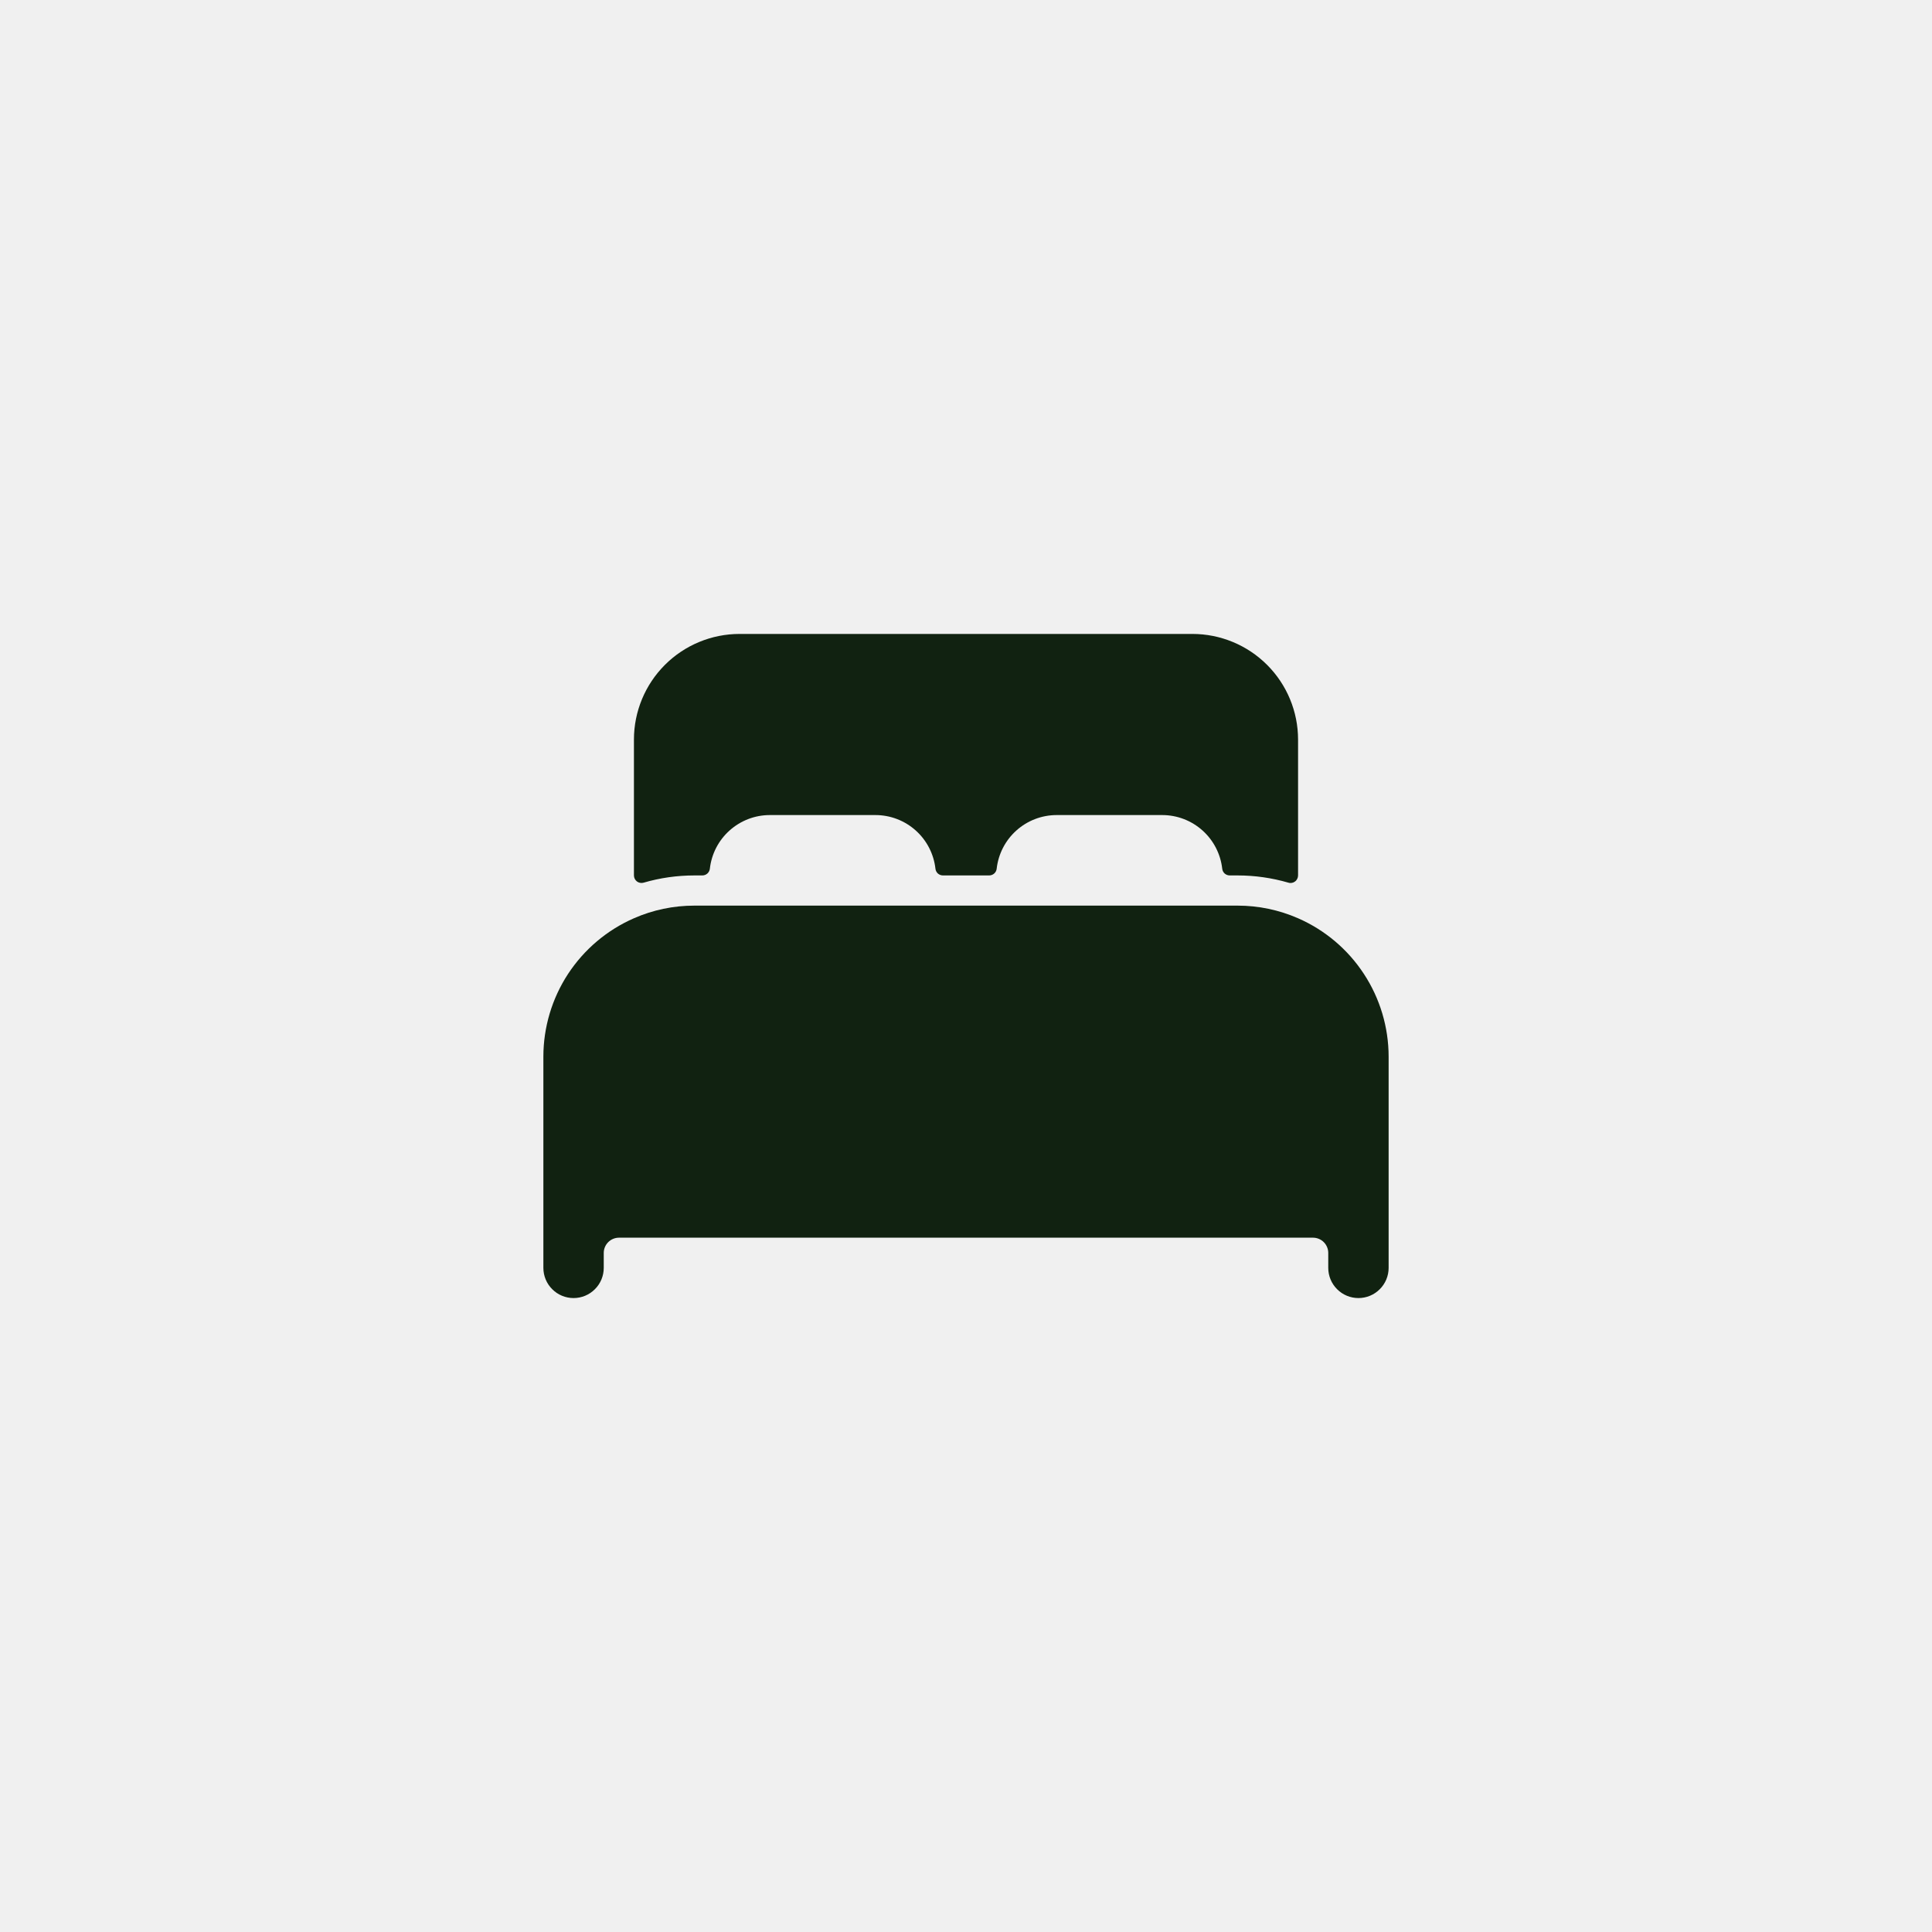
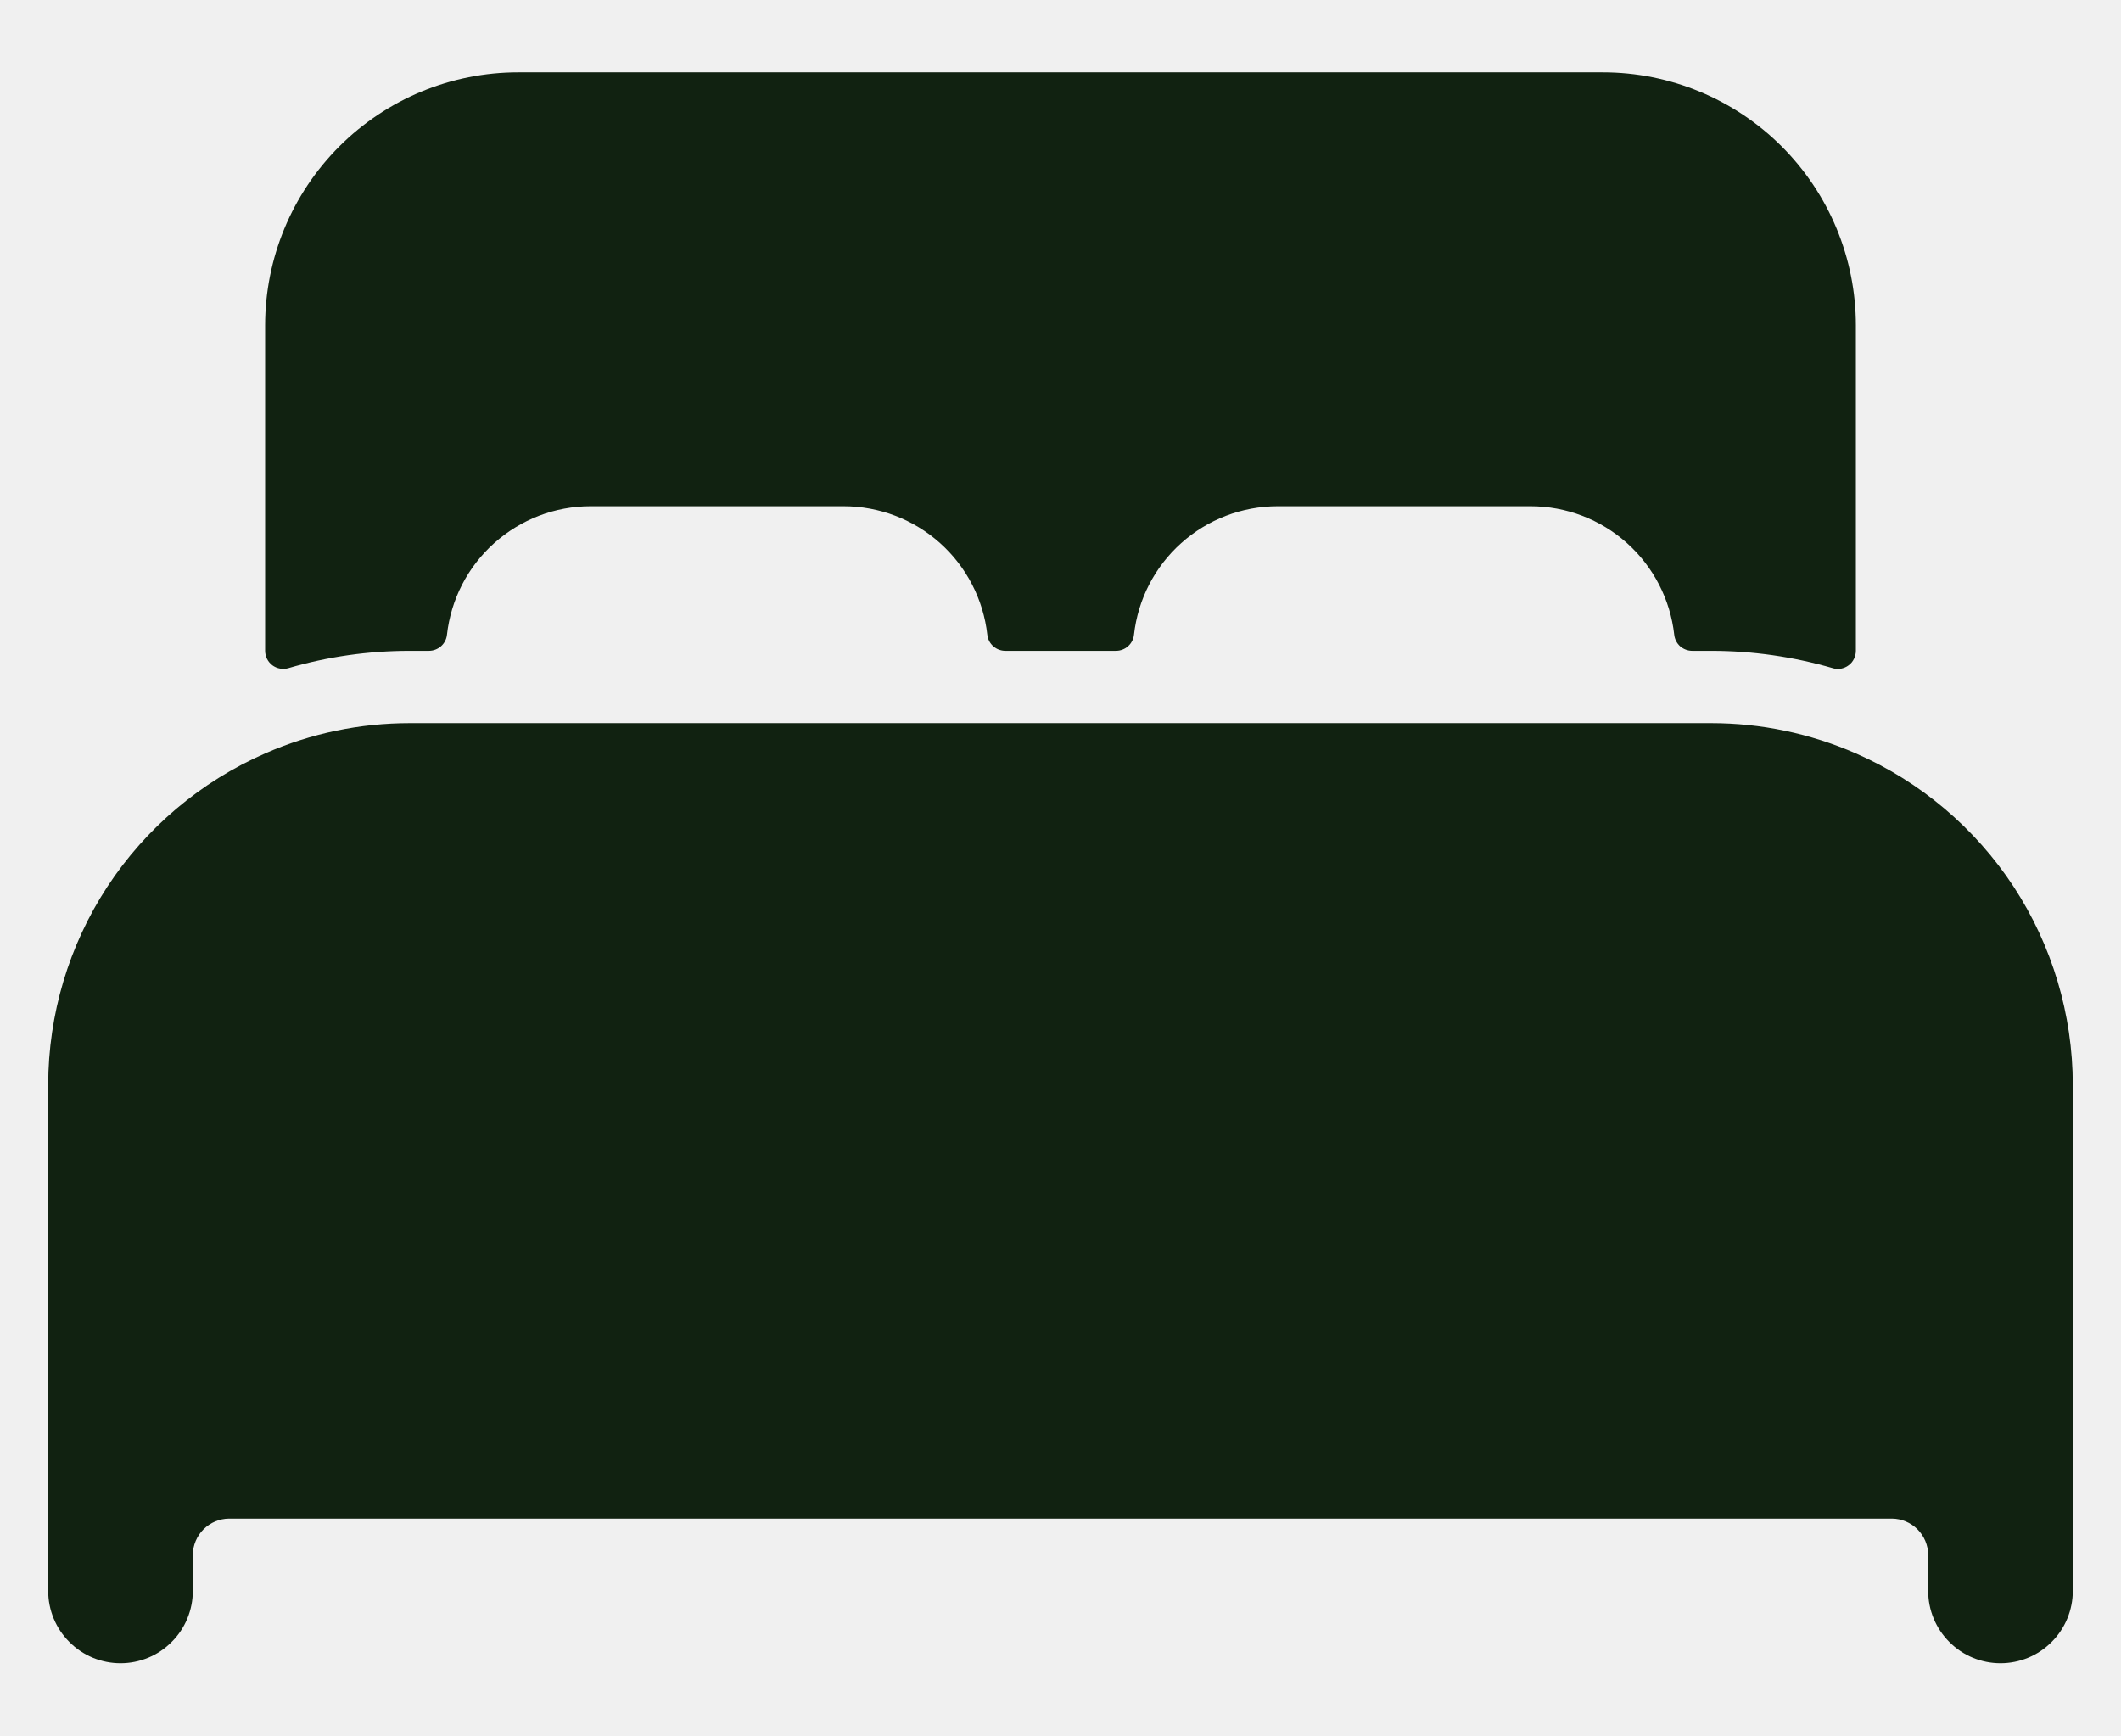
- <svg xmlns="http://www.w3.org/2000/svg" width="48" height="48" viewBox="0 0 48 48" fill="none">
-   <g clip-path="url(#clip0_24775_4470)">
-     <path d="M32.25 22.814C31.777 22.607 31.266 22.5 30.75 22.5H17.25C16.734 22.5 16.223 22.606 15.75 22.814C15.082 23.106 14.513 23.587 14.113 24.197C13.714 24.807 13.501 25.52 13.5 26.25V31.5C13.5 31.699 13.579 31.89 13.72 32.03C13.86 32.171 14.051 32.25 14.25 32.25C14.449 32.25 14.64 32.171 14.78 32.03C14.921 31.89 15 31.699 15 31.5V31.125C15.001 31.026 15.041 30.931 15.111 30.861C15.181 30.791 15.276 30.751 15.375 30.75H32.625C32.724 30.751 32.819 30.791 32.889 30.861C32.959 30.931 32.999 31.026 33 31.125V31.5C33 31.699 33.079 31.89 33.22 32.03C33.36 32.171 33.551 32.25 33.75 32.25C33.949 32.25 34.14 32.171 34.28 32.03C34.421 31.89 34.5 31.699 34.5 31.5V26.25C34.499 25.521 34.286 24.807 33.886 24.197C33.487 23.587 32.918 23.106 32.25 22.814ZM29.625 15.75H18.375C17.679 15.75 17.011 16.027 16.519 16.519C16.027 17.011 15.75 17.679 15.75 18.375V21.75C15.75 21.779 15.757 21.808 15.77 21.834C15.783 21.86 15.802 21.882 15.825 21.9C15.848 21.917 15.875 21.929 15.904 21.934C15.932 21.939 15.962 21.938 15.989 21.93C16.399 21.81 16.823 21.75 17.25 21.75H17.448C17.495 21.75 17.539 21.733 17.574 21.703C17.608 21.672 17.631 21.63 17.636 21.584C17.677 21.217 17.851 20.879 18.126 20.633C18.401 20.387 18.756 20.25 19.125 20.25H21.75C22.119 20.25 22.475 20.386 22.75 20.632C23.025 20.878 23.2 21.217 23.241 21.584C23.246 21.63 23.268 21.672 23.302 21.703C23.337 21.733 23.382 21.75 23.428 21.75H24.575C24.621 21.75 24.666 21.733 24.7 21.703C24.735 21.672 24.757 21.63 24.762 21.584C24.803 21.217 24.977 20.879 25.252 20.633C25.526 20.387 25.881 20.251 26.25 20.25H28.875C29.244 20.25 29.6 20.386 29.875 20.632C30.15 20.878 30.325 21.217 30.366 21.584C30.371 21.63 30.393 21.672 30.427 21.703C30.462 21.733 30.507 21.75 30.553 21.75H30.75C31.177 21.75 31.601 21.811 32.011 21.93C32.038 21.939 32.068 21.94 32.096 21.935C32.125 21.93 32.152 21.918 32.175 21.9C32.199 21.883 32.217 21.86 32.23 21.834C32.243 21.808 32.25 21.779 32.25 21.75V18.375C32.25 17.679 31.973 17.011 31.481 16.519C30.989 16.027 30.321 15.75 29.625 15.75Z" fill="#112211" />
-   </g>
-   <defs>
-     <clipPath id="clip0_24775_4470">
-       <rect x="4" y="4" width="40" height="40" rx="20" fill="white" />
-     </clipPath>
-   </defs>
+ <svg xmlns="http://www.w3.org/2000/svg" width="22" height="18" viewBox="0 0 22 18" fill="none">
+   <path d="M19.25 7.814C18.777 7.607 18.266 7.5 17.75 7.5H4.25C3.734 7.5 3.223 7.606 2.75 7.814C2.082 8.106 1.513 8.587 1.113 9.197C0.714 9.807 0.501 10.521 0.5 11.25V16.5C0.5 16.699 0.579 16.89 0.72 17.03C0.86 17.171 1.051 17.25 1.25 17.25C1.449 17.25 1.64 17.171 1.78 17.03C1.921 16.89 2 16.699 2 16.5V16.125C2.001 16.026 2.041 15.931 2.111 15.861C2.181 15.791 2.276 15.751 2.375 15.75H19.625C19.724 15.751 19.819 15.791 19.889 15.861C19.959 15.931 19.999 16.026 20 16.125V16.5C20 16.699 20.079 16.89 20.22 17.03C20.36 17.171 20.551 17.25 20.75 17.25C20.949 17.25 21.14 17.171 21.28 17.03C21.421 16.89 21.5 16.699 21.5 16.5V11.25C21.499 10.521 21.286 9.807 20.887 9.197C20.487 8.587 19.918 8.106 19.25 7.814ZM16.625 0.75H5.375C4.679 0.75 4.011 1.027 3.519 1.519C3.027 2.011 2.75 2.679 2.75 3.375V6.75C2.75 6.779 2.757 6.808 2.77 6.834C2.783 6.86 2.802 6.882 2.825 6.9C2.848 6.917 2.875 6.929 2.904 6.934C2.932 6.94 2.962 6.938 2.99 6.93C3.399 6.81 3.823 6.75 4.25 6.75H4.448C4.495 6.75 4.539 6.733 4.574 6.703C4.609 6.672 4.631 6.63 4.636 6.584C4.677 6.217 4.851 5.879 5.126 5.633C5.401 5.387 5.756 5.25 6.125 5.25H8.75C9.119 5.25 9.475 5.386 9.75 5.632C10.025 5.878 10.2 6.217 10.241 6.584C10.246 6.63 10.268 6.672 10.303 6.703C10.337 6.733 10.382 6.75 10.428 6.75H11.575C11.621 6.75 11.666 6.733 11.7 6.703C11.735 6.672 11.757 6.63 11.762 6.584C11.803 6.217 11.977 5.879 12.252 5.633C12.526 5.387 12.882 5.251 13.25 5.25H15.875C16.244 5.25 16.6 5.386 16.875 5.632C17.15 5.878 17.325 6.217 17.366 6.584C17.371 6.63 17.393 6.672 17.427 6.703C17.462 6.733 17.507 6.75 17.553 6.75H17.75C18.177 6.75 18.601 6.811 19.011 6.93C19.038 6.939 19.068 6.94 19.096 6.935C19.125 6.929 19.152 6.918 19.175 6.9C19.199 6.883 19.217 6.86 19.23 6.834C19.243 6.808 19.25 6.779 19.25 6.75V3.375C19.25 2.679 18.973 2.011 18.481 1.519C17.989 1.027 17.321 0.75 16.625 0.75Z" fill="#112211" />
</svg>
